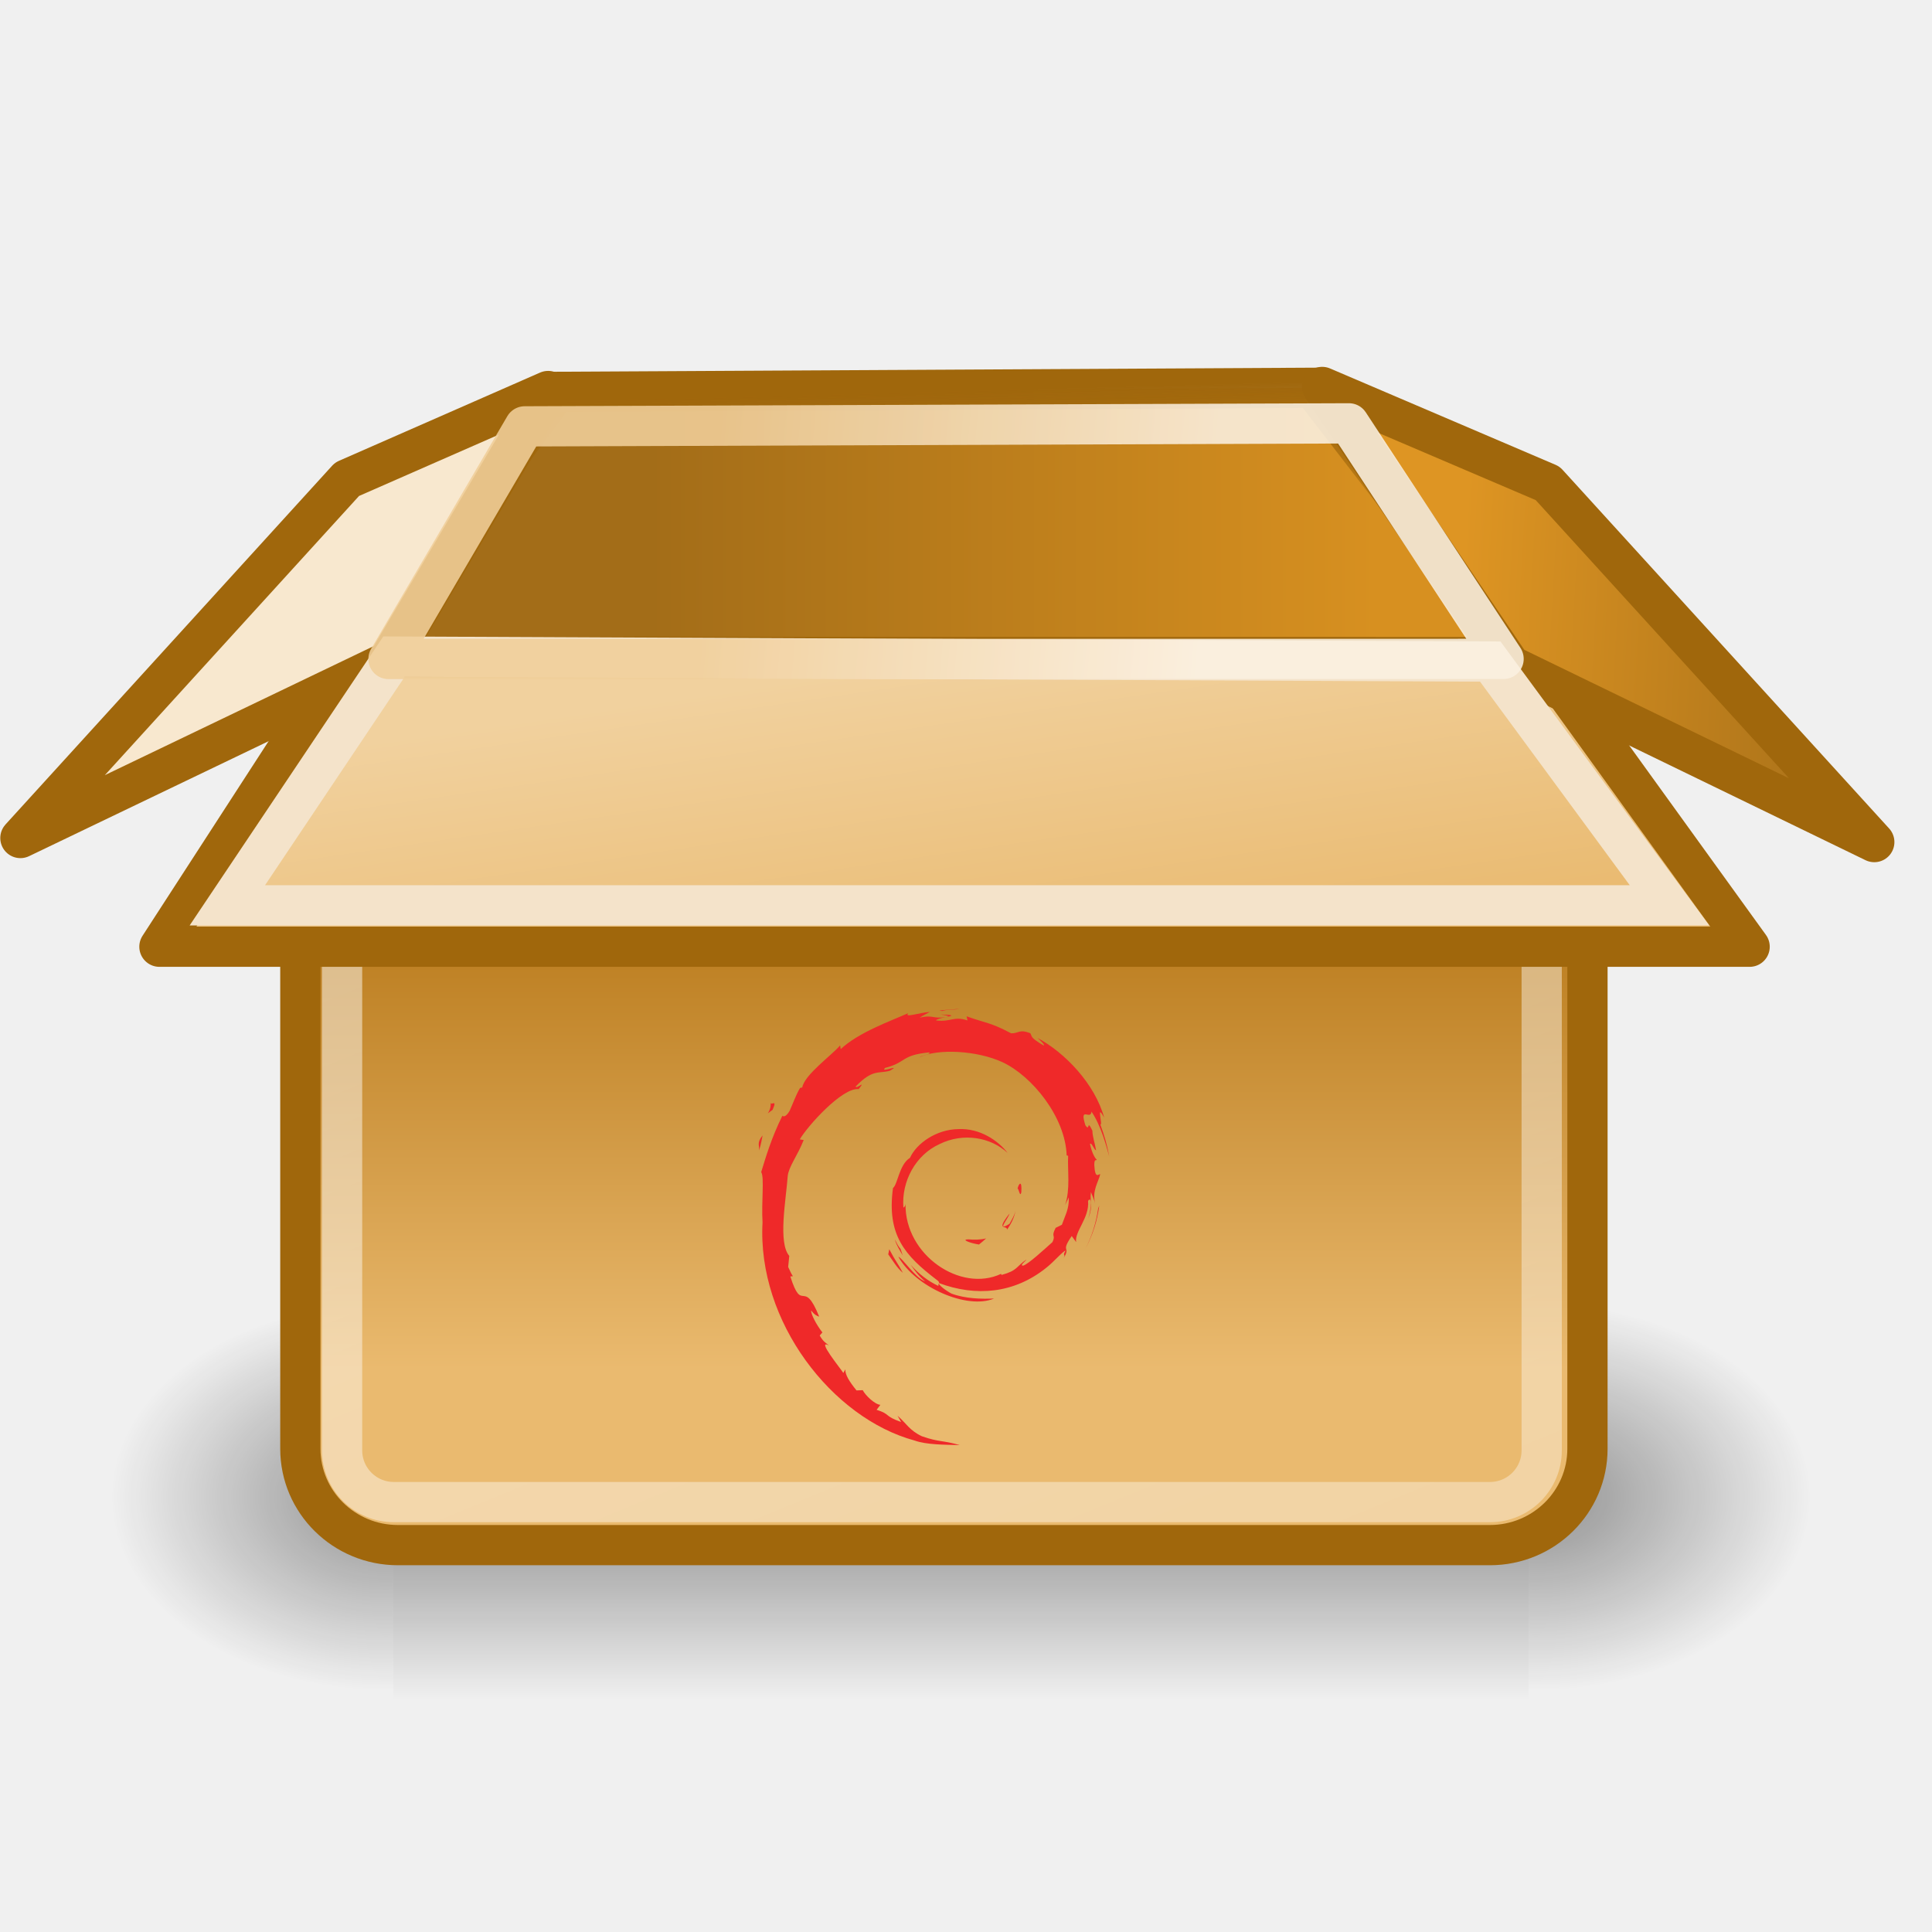
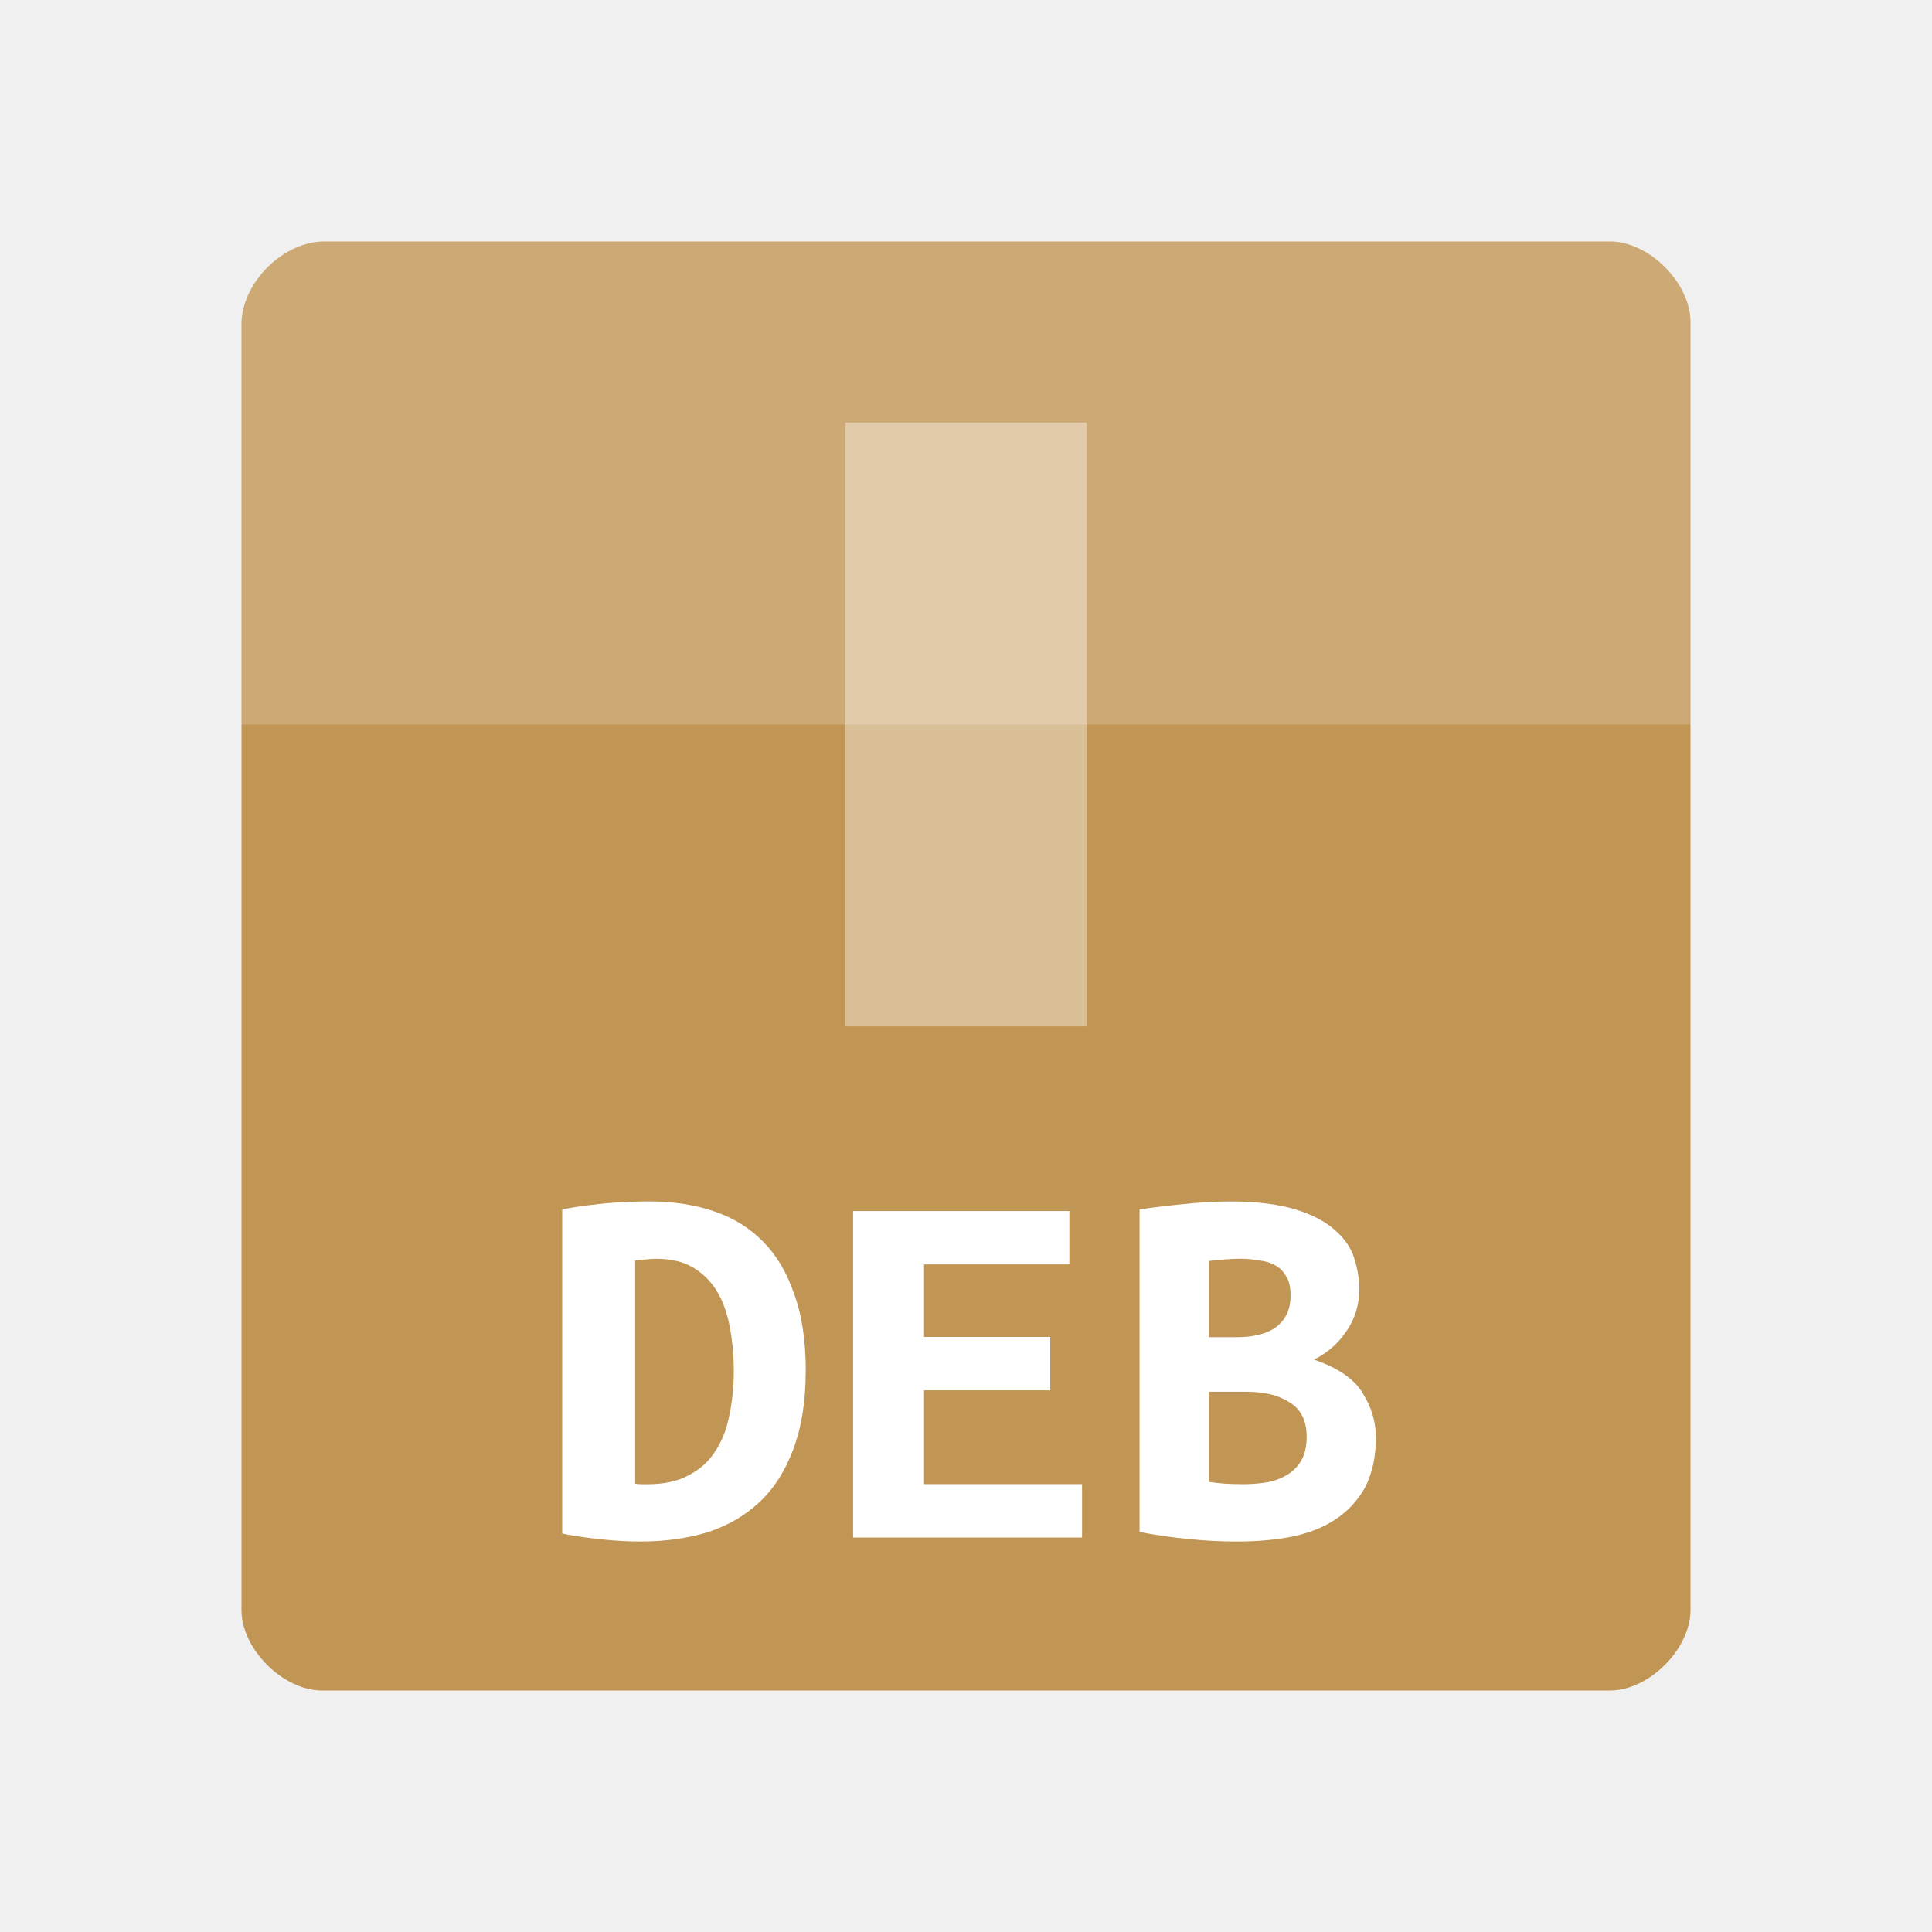
- <svg xmlns="http://www.w3.org/2000/svg" xmlns:xlink="http://www.w3.org/1999/xlink" height="52" viewBox="0 0 48 48" width="52">
-   <radialGradient id="a" cx="605.714" cy="486.648" gradientTransform="matrix(-2.774389 0 0 1.969706 112.7623 -872.8854)" gradientUnits="userSpaceOnUse" r="117.143" xlink:href="#b" />
-   <linearGradient id="b">
-     <stop offset="0" />
-     <stop offset="1" stop-opacity="0" />
-   </linearGradient>
-   <radialGradient id="c" cx="605.714" cy="486.648" gradientTransform="matrix(2.774389 0 0 1.969706 -1891.633 -872.8854)" gradientUnits="userSpaceOnUse" r="117.143" xlink:href="#b" />
-   <linearGradient id="d" gradientTransform="matrix(2.774389 0 0 1.969706 -1892.179 -872.8854)" gradientUnits="userSpaceOnUse" x1="302.857" x2="302.857" y1="366.648" y2="609.505">
-     <stop offset="0" stop-opacity="0" />
-     <stop offset=".5" />
-     <stop offset="1" stop-opacity="0" />
-   </linearGradient>
-   <linearGradient id="e" gradientUnits="userSpaceOnUse" x1="30.062" x2="17.696" y1="13.445" y2="12.334">
-     <stop offset="0" stop-color="#fbf0e0" />
-     <stop offset="1" stop-color="#f0ce99" />
-   </linearGradient>
-   <linearGradient id="f" gradientUnits="userSpaceOnUse" x1="36.289" x2="47.066" y1="14.662" y2="15.268">
-     <stop offset="0" stop-color="#de9523" />
-     <stop offset="1" stop-color="#a36d18" />
-   </linearGradient>
-   <linearGradient id="g" gradientTransform="matrix(1 0 0 .986355 0 .316638)" gradientUnits="userSpaceOnUse" x1="25.381" x2="24.119" y1="24.721" y2="16.17">
-     <stop offset="0" stop-color="#e9b96e" />
-     <stop offset="1" stop-color="#f1d19e" />
-   </linearGradient>
-   <linearGradient id="h" gradientTransform="matrix(1 0 0 1.039184 0 -.040571)" gradientUnits="userSpaceOnUse" x1="16.149" x2="34.194" y1="12.637" y2="12.637">
-     <stop offset="0" stop-color="#a36d18" />
-     <stop offset="1" stop-color="#d79020" />
-   </linearGradient>
-   <linearGradient id="i" gradientUnits="userSpaceOnUse" x1="21.907" x2="22.072" y1="9.758" y2="16.021">
-     <stop offset="0" stop-color="#a0670c" />
-     <stop offset="1" stop-color="#a0670c" stop-opacity="0" />
-   </linearGradient>
-   <linearGradient id="j" gradientUnits="userSpaceOnUse" x1="18.707" x2="30.015" y1="19.912" y2="47.388">
-     <stop offset="0" stop-color="#fff" />
-     <stop offset="1" stop-color="#fff" stop-opacity=".686" />
-   </linearGradient>
-   <linearGradient id="k" gradientUnits="userSpaceOnUse" x1="24.99" x2="24.99" y1="34.005" y2="22.585">
-     <stop offset="0" stop-color="#eaba6f" />
-     <stop offset="1" stop-color="#b97a1b" />
-   </linearGradient>
-   <g transform="matrix(.02105461 0 0 .02086758 42.60172 35.4036)">
-     <path d="m-1559.252-150.697h1339.633v478.357h-1339.633z" fill="url(#d)" opacity=".402" />
-     <path d="m-219.619-150.68v478.331c142.874.9 345.4-107.17 345.4-239.196 0-132.027-159.437-239.135-345.4-239.135z" fill="url(#c)" opacity=".402" />
-     <path d="m-1559.252-150.68v478.331c-142.874.9-345.4-107.17-345.4-239.196 0-132.027 159.437-239.135 345.4-239.135z" fill="url(#a)" opacity=".402" />
-   </g>
-   <g stroke-width="1">
-     <rect display="block" fill="url(#k)" height="23.113" rx="2.424" ry="2.394" stroke="#a0670c" width="31.978" x="7.462" y="15.275" />
-     <rect display="block" fill="none" height="21.075" opacity=".481" rx="1.285" stroke="url(#j)" width="29.804" x="8.499" y="16.244" />
-     <path d="m8.77 16.547 5.05-6.811 18.796-.101 5.22 6.774z" fill="url(#h)" fill-rule="evenodd" stroke="url(#i)" />
-     <path d="m38.276 16.326 5.193 7.195h-39.508l4.664-7.2 29.651.005z" display="block" fill="url(#g)" stroke="#a0670c" stroke-linecap="round" stroke-linejoin="round" />
-     <path d="m32.849 9.614 4.683 6.922 9.034 4.385-8.115-8.913-5.602-2.394z" display="block" fill="url(#f)" stroke="#a0670c" stroke-linecap="round" stroke-linejoin="round" />
-   </g>
-   <path d="m13.618 9.715-3.976 6.72-9.135 4.385 8.115-8.913 4.996-2.192z" display="block" fill="#f8e8cf" stroke="#a0670c" stroke-linecap="round" stroke-linejoin="round" />
-   <path d="m37.025 16.436 4.454 6.057h-35.831l4.141-6.18 27.236.123z" display="block" fill="none" stroke="#f4e3ca" />
-   <path d="m9.652 16.372 3.384-5.779 20.478-.075 3.842 5.852z" fill="none" opacity=".88" stroke="url(#e)" stroke-linecap="round" stroke-linejoin="round" />
-   <g fill="#ef2929" transform="matrix(.120197 0 0 .120197 16.726 25.06445)">
-     <path d="m60.968 47.645c-1.494.02.282.768 2.233 1.069.54-.422 1.028-.846 1.463-1.26-1.214.297-2.45.304-3.696.191" />
-     <path d="m68.987 45.646c.891-1.229 1.54-2.573 1.768-3.963-.201.99-.736 1.845-1.244 2.749-2.793 1.759-.264-1.044-.002-2.111-3.002 3.783-.413 2.268-.522 3.325" />
-     <path d="m71.949 37.942c.181-2.691-.53-1.839-.768-.814.277.146.498 1.898.768.814" />
-     <path d="m55.301 1.163c.798.142 1.725.252 1.592.443.874-.193 1.072-.367-1.592-.443" />
-     <path d="m56.893 1.606-.562.117.525-.048z" />
-     <path d="m81.761 38.962c.09 2.416-.705 3.59-1.424 5.666l-1.292.643c-1.056 2.054.105 1.304-.653 2.937-1.652 1.467-5.006 4.589-6.08 4.875-.785-.017.531-.926.703-1.281-2.209 1.516-1.774 2.276-5.151 3.199l-.099-.221c-8.33 3.92-19.902-3.847-19.75-14.443-.088.672-.253.504-.437.774-.43-5.451 2.518-10.926 7.49-13.165 4.863-2.406 10.564-1.42 14.046 1.829-1.913-2.506-5.721-5.163-10.234-4.917-4.421.072-8.557 2.881-9.938 5.932-2.264 1.425-2.528 5.496-3.514 6.242-1.329 9.76 2.497 13.975 8.97 18.936 1.016.686.286.791.422 1.313-2.15-1.006-4.118-2.526-5.738-4.387.86 1.257 1.787 2.479 2.986 3.439-2.029-.685-4.738-4.913-5.527-5.085 3.495 6.258 14.178 10.975 19.775 8.634-2.589.096-5.878.053-8.787-1.022-1.224-.629-2.884-1.93-2.587-2.173 7.635 2.851 15.522 2.158 22.129-3.137 1.68-1.31 3.516-3.537 4.047-3.567-.798 1.202.137.578-.476 1.639 1.673-2.701-.729-1.1 1.73-4.664l.909 1.25c-.339-2.244 2.785-4.966 2.466-8.512.717-1.084.799 1.168.039 3.662 1.055-2.767.28-3.212.549-5.496.292.768.678 1.583.875 2.394-.687-2.675.703-4.503 1.049-6.058-.342-.15-1.06 1.182-1.226-1.976.025-1.372.382-.719.519-1.057-.268-.155-.975-1.207-1.404-3.224.309-.475.832 1.229 1.256 1.298-.273-1.603-.743-2.826-.762-4.057-1.24-2.59-.44.346-1.443-1.112-1.32-4.114 1.093-.955 1.257-2.823 1.998 2.895 3.138 7.385 3.662 9.244-.4-2.267-1.044-4.464-1.834-6.589.61.257-.977-4.663.791-1.405-1.888-6.945-8.078-13.435-13.773-16.479.695.637 1.575 1.437 1.26 1.563-2.833-1.685-2.335-1.818-2.742-2.53-2.305-.939-2.458.077-3.985.002-4.348-2.308-5.187-2.062-9.19-3.507l.181.852c-2.881-.96-3.357.362-6.47.002-.189-.147.998-.536 1.975-.677-2.785.368-2.655-.55-5.381.101.671-.471 1.383-.784 2.099-1.184-2.271.138-5.424 1.322-4.451.244-3.705 1.654-10.286 3.975-13.979 7.438l-.116-.776c-1.692 2.031-7.379 6.066-7.832 8.699l-.453.105c-.879 1.491-1.45 3.18-2.148 4.713-1.151 1.963-1.688.756-1.524 1.064-2.265 4.592-3.392 8.45-4.363 11.616.692 1.035.017 6.232.278 10.391-1.136 20.544 14.418 40.49 31.42 45.093 2.492.893 6.197.86 9.35.949-3.719-1.064-4.199-.562-7.823-1.826-2.613-1.232-3.185-2.637-5.037-4.244l.733 1.295c-3.63-1.285-2.111-1.59-5.065-2.525l.783-1.022c-1.177-.09-3.117-1.982-3.647-3.033l-1.288.051c-1.546-1.907-2.371-3.284-2.31-4.35l-.416.742c-.471-.808-5.691-7.158-2.983-5.68-.503-.458-1.172-.747-1.897-2.066l.551-.629c-1.301-1.677-2.398-3.826-2.314-4.542.695.938 1.177 1.114 1.655 1.275-3.291-8.164-3.476-.449-5.967-8.31l.526-.042c-.403-.611-.65-1.27-.974-1.919l.23-2.285c-2.368-2.736-.662-11.645-.319-16.53.235-1.986 1.977-4.101 3.3-7.418l-.806-.138c1.542-2.688 8.802-10.799 12.166-10.383 1.629-2.046-.324-.008-.643-.522 3.579-3.703 4.704-2.616 7.119-3.283 2.603-1.545-2.235.604-1.001-.589 4.503-1.149 3.19-2.614 9.063-3.197.62.352-1.437.544-1.953 1.001 3.75-1.836 11.869-1.417 17.144 1.018 6.118 2.861 12.994 11.314 13.266 19.267l.308.083c-.156 3.162.484 6.819-.626 10.177z" />
-     <path d="m44.658 49.695-.211 1.047c.983 1.335 1.763 2.781 3.016 3.821-.902-1.759-1.571-2.486-2.805-4.868" />
-     <path d="m46.979 49.605c-.52-.576-.826-1.268-1.172-1.956.33 1.211 1.006 2.252 1.633 3.312z" />
-     <path d="m88.062 40.675-.219.552c-.402 2.858-1.272 5.686-2.605 8.309 1.472-2.767 2.422-5.794 2.824-8.861" />
-     <path d="m55.598.446c1.01-.369 2.482-.203 3.556-.446-1.398.117-2.789.187-4.162.362z" />
-     <path d="m20.127 19.308c.233 2.154-1.62 2.991.41 1.569 1.09-2.454-.424-.677-.41-1.569" />
-     <path d="m17.739 29.282c.469-1.437.553-2.299.732-3.132-1.293 1.654-.596 2.007-.732 3.132" />
+ <svg xmlns="http://www.w3.org/2000/svg" viewBox="0 0 64 64">
+   <g>
+     <path d="m 10.742 8 c -1.367 0 -2.742 1.375 -2.742 2.742 l 0 42.594 c 0 1.289 1.375 2.664 2.664 2.664 l 42.672 0 c 1.289 0 2.664 -1.375 2.664 -2.664 l 0 -42.672 c 0 -1.289 -1.375 -2.664 -2.664 -2.664 m -42.594 0" style="fill:#c19553;fill-opacity:1;stroke:none;fill-rule:nonzero" />
+     <path d="m 10.742 8 c -1.367 0 -2.742 1.375 -2.742 2.742 l 0 13.258 c 5.336 0 42.664 0 48 0 l 0 -13.336 c 0 -1.289 -1.375 -2.664 -2.664 -2.664 m -42.594 0" style="fill:#fff;fill-opacity:0.196;stroke:none;fill-rule:nonzero" />
+     <path d="m 28 14 l 0 20 l 8 0 l 0 -20 m -8 0" style="fill:#fff;fill-opacity:0.392;stroke:none;fill-rule:nonzero" />
+     <path d="m 21.04 49.15 c 0.063 0.008 0.134 0.017 0.214 0.017 l 0.206 0 c 0.538 0 0.981 -0.099 1.337 -0.289 0.372 -0.19 0.665 -0.446 0.878 -0.776 0.229 -0.338 0.388 -0.726 0.475 -1.172 0.103 -0.462 0.158 -0.965 0.158 -1.51 0 -0.479 -0.04 -0.941 -0.119 -1.386 -0.079 -0.454 -0.206 -0.85 -0.403 -1.197 -0.19 -0.338 -0.451 -0.611 -0.775 -0.817 -0.332 -0.215 -0.759 -0.322 -1.282 -0.322 -0.103 0 -0.214 0.008 -0.348 0.025 -0.127 0 -0.237 0.008 -0.34 0.033 l 0 7.394 m 5.649 -3.73 c 0 1.015 -0.142 1.881 -0.419 2.608 -0.269 0.71 -0.641 1.296 -1.123 1.741 -0.483 0.454 -1.068 0.784 -1.74 0.998 -0.657 0.198 -1.392 0.297 -2.191 0.297 -0.419 0 -0.839 -0.025 -1.242 -0.066 c -0.396 -0.041 -0.892 -0.099 -1.351 -0.198 l 0 -10.736 c 0.538 -0.107 1.106 -0.173 1.581 -0.215 0.467 -0.033 0.91 -0.05 1.313 -0.05 0.775 0 1.487 0.107 2.12 0.322 0.649 0.215 1.195 0.553 1.646 1.015 0.443 0.446 0.783 1.023 1.028 1.741 0.253 0.693 0.38 1.543 0.38 2.542" style="fill:#fff;fill-opacity:1;stroke:none;fill-rule:nonzero" />
+     <path d="m 28.26 50.931 0 -10.814 7.164 0 0 1.768 -4.813 0 0 2.403 4.18 0 0 1.768 -4.18 0 0 3.108 5.233 0 0 1.768 -7.584 0" style="fill:#fff;fill-opacity:1;stroke:none;fill-rule:nonzero" />
+     <path d="m 45.58 47.598 c 0 0.668 -0.126 1.221 -0.361 1.675 -0.243 0.437 -0.573 0.792 -0.989 1.065 -0.4 0.264 -0.887 0.454 -1.452 0.569 -0.557 0.107 -1.153 0.157 -1.797 0.157 -0.518 0 -1.059 -0.025 -1.616 -0.083 c -0.549 -0.05 -1.074 -0.132 -1.616 -0.231 l 0 -10.686 c 0.439 -0.066 0.902 -0.124 1.427 -0.173 0.534 -0.058 1.059 -0.091 1.577 -0.091 0.879 0 1.601 0.091 2.158 0.264 0.549 0.165 0.989 0.396 1.302 0.677 0.314 0.272 0.534 0.578 0.643 0.924 0.11 0.347 0.173 0.685 0.173 1.032 0 0.52 -0.141 0.982 -0.416 1.386 -0.267 0.404 -0.628 0.726 -1.083 0.957 0.792 0.272 1.334 0.644 1.608 1.106 0.29 0.462 0.439 0.949 0.439 1.452 m -5.532 -1.494 0 2.987 c 0.165 0.025 0.345 0.041 0.534 0.058 0.204 0.008 0.4 0.017 0.588 0.017 0.259 0 0.518 -0.017 0.777 -0.058 0.251 -0.041 0.471 -0.124 0.659 -0.231 0.204 -0.116 0.369 -0.272 0.494 -0.479 0.126 -0.215 0.188 -0.479 0.188 -0.8 0 -0.528 -0.188 -0.908 -0.549 -1.131 c -0.353 -0.239 -0.832 -0.363 -1.436 -0.363 l -1.255 0 m 0.91 -1.807 c 0.596 0 1.044 -0.124 1.342 -0.355 0.306 -0.248 0.455 -0.586 0.455 -1.015 0 -0.264 -0.039 -0.47 -0.133 -0.619 -0.086 -0.165 -0.204 -0.297 -0.353 -0.38 -0.157 -0.091 -0.33 -0.149 -0.534 -0.173 -0.204 -0.033 -0.408 -0.058 -0.628 -0.058 -0.173 0 -0.353 0.008 -0.549 0.025 -0.188 0.008 -0.353 0.025 -0.51 0.05 l 0 2.525 0.91 0" style="fill:#fff;fill-opacity:1;stroke:none;fill-rule:nonzero" />
  </g>
</svg>
